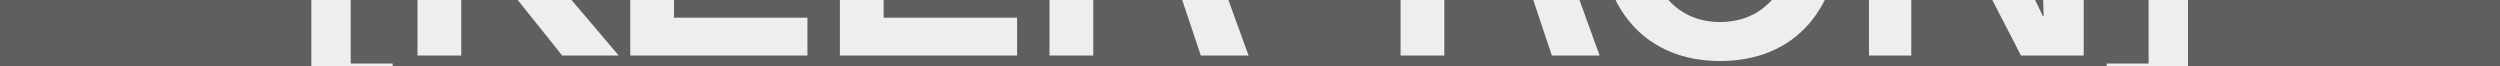
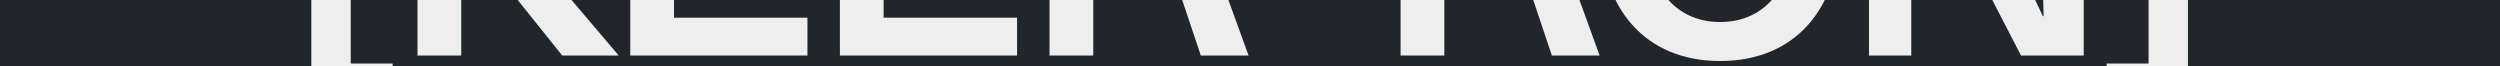
<svg xmlns="http://www.w3.org/2000/svg" width="1440" height="38" viewBox="0 0 1440 38" fill="none">
  <mask id="mask0_182_1526" style="mask-type:alpha" maskUnits="userSpaceOnUse" x="0" y="0" width="1440" height="38">
    <rect width="1440" height="38" fill="#C4C4C4" />
  </mask>
  <g mask="url(#mask0_182_1526)">
-     <rect y="-407" width="1440" height="800" fill="#5F5F5F" />
+     <rect y="-407" width="1440" height="800" fill="#20262C" />
    <path d="M226.16 -120.91V-135.61H179.33V51.29H226.16V36.59H202.01V-120.91H226.16ZM1260.27 -135.61H1213.44V-120.91H1237.59V36.59H1213.44V51.29H1260.27V-135.61Z" fill="#EEEEEE" />
-     <path d="M289.26 -58.33L350.37 -129.52H320.13L265.53 -62.95H265.11V-129.52H239.91V20H265.11V-52.03H265.53L323.28 20H355.83L289.26 -58.33ZM462.417 -107.68V-129.52H362.457V20H464.517V-1.84H387.657V-45.52H457.797V-67.15H387.657V-107.68H462.417ZM583.167 -107.68V-129.52H483.207V20H585.267V-1.84H508.407V-45.52H578.547V-67.15H508.407V-107.68H583.167ZM603.957 -129.52V20H629.157V-40.06H650.787C666.117 -40.06 672.627 -34.39 678.507 -17.59L691.107 20H718.617L703.287 -22.21C696.567 -40.9 691.737 -47.2 681.027 -50.77V-51.19C698.037 -55.39 708.747 -69.46 708.747 -88.15C708.747 -114.19 692.157 -129.52 655.407 -129.52H603.957ZM629.157 -108.73H652.677C672.417 -108.73 683.337 -101.59 683.337 -85.63C683.547 -70.72 674.937 -60.64 654.147 -60.64H629.157V-108.73ZM779.374 -31.45V-51.19H726.874V-31.45H779.374ZM806.164 -129.52V20H831.364V-40.06H852.994C868.324 -40.06 874.834 -34.39 880.714 -17.59L893.314 20H920.824L905.494 -22.21C898.774 -40.9 893.944 -47.2 883.234 -50.77V-51.19C900.244 -55.39 910.954 -69.46 910.954 -88.15C910.954 -114.19 894.364 -129.52 857.614 -129.52H806.164ZM831.364 -108.73H854.884C874.624 -108.73 885.544 -101.59 885.544 -85.63C885.754 -70.72 877.144 -60.64 856.354 -60.64H831.364V-108.73ZM990.235 -132.67C947.395 -132.67 920.935 -102.85 920.935 -54.76C920.935 -6.67 947.395 23.15 990.235 23.15C1033.08 23.15 1059.54 -6.67 1059.54 -54.76C1059.54 -102.85 1033.08 -132.67 990.235 -132.67ZM990.235 -110.2C1016.91 -110.2 1033.5 -88.99 1033.5 -54.76C1033.5 -20.53 1016.91 0.68 990.235 0.68C963.565 0.68 946.975 -20.53 946.975 -54.76C946.975 -88.99 963.565 -110.2 990.235 -110.2ZM1199.65 20V-129.52H1175.5V-70.72C1175.5 -48.04 1175.92 -25.36 1176.55 -2.68H1176.13C1166.05 -24.1 1155.34 -45.73 1144.42 -66.94L1112.29 -129.52H1075.96V20H1100.32V-38.8C1100.32 -61.48 1099.9 -84.16 1099.06 -106.84H1099.48C1109.56 -85.42 1120.27 -63.79 1131.19 -42.58L1163.53 20H1199.65Z" fill="#5F5F5F" />
+     <path d="M289.26 -58.33L350.37 -129.52H320.13L265.53 -62.95H265.11V-129.52H239.91V20H265.11V-52.03H265.53L323.28 20H355.83L289.26 -58.33ZM462.417 -107.68V-129.52H362.457V20H464.517V-1.84H387.657V-45.52H457.797V-67.15H387.657V-107.68H462.417ZM583.167 -107.68V-129.52H483.207V20H585.267V-1.84H508.407V-45.52H578.547V-67.15H508.407V-107.68H583.167ZM603.957 -129.52V20H629.157V-40.06H650.787C666.117 -40.06 672.627 -34.39 678.507 -17.59L691.107 20H718.617L703.287 -22.21C696.567 -40.9 691.737 -47.2 681.027 -50.77V-51.19C698.037 -55.39 708.747 -69.46 708.747 -88.15C708.747 -114.19 692.157 -129.52 655.407 -129.52H603.957ZM629.157 -108.73H652.677C672.417 -108.73 683.337 -101.59 683.337 -85.63C683.547 -70.72 674.937 -60.64 654.147 -60.64H629.157V-108.73ZM779.374 -31.45V-51.19H726.874V-31.45H779.374ZM806.164 -129.52V20H831.364V-40.06H852.994C868.324 -40.06 874.834 -34.39 880.714 -17.59L893.314 20H920.824L905.494 -22.21C898.774 -40.9 893.944 -47.2 883.234 -50.77V-51.19C900.244 -55.39 910.954 -69.46 910.954 -88.15C910.954 -114.19 894.364 -129.52 857.614 -129.52H806.164ZM831.364 -108.73H854.884C874.624 -108.73 885.544 -101.59 885.544 -85.63C885.754 -70.72 877.144 -60.64 856.354 -60.64H831.364V-108.73ZM990.235 -132.67C947.395 -132.67 920.935 -102.85 920.935 -54.76C920.935 -6.67 947.395 23.15 990.235 23.15C1033.08 23.15 1059.54 -6.67 1059.54 -54.76C1059.54 -102.85 1033.08 -132.67 990.235 -132.67ZM990.235 -110.2C1016.91 -110.2 1033.5 -88.99 1033.5 -54.76C1033.5 -20.53 1016.91 0.68 990.235 0.68C963.565 0.68 946.975 -20.53 946.975 -54.76C946.975 -88.99 963.565 -110.2 990.235 -110.2ZM1199.65 20V-129.52H1175.5V-70.72C1175.5 -48.04 1175.92 -25.36 1176.55 -2.68H1176.13C1166.05 -24.1 1155.34 -45.73 1144.42 -66.94L1112.29 -129.52H1075.96V20H1100.32V-38.8C1100.32 -61.48 1099.9 -84.16 1099.06 -106.84H1099.48C1109.56 -85.42 1120.27 -63.79 1131.19 -42.58L1163.53 20H1199.65Z" fill="#20262C" />
    <path d="M289.83 -46.33L350.94 -117.52H320.7L266.1 -50.95H265.68V-117.52H240.48V32H265.68V-40.03H266.1L323.85 32H356.4L289.83 -46.33ZM462.986 -95.68V-117.52H363.026V32H465.086V10.16H388.226V-33.52H458.366V-55.15H388.226V-95.68H462.986ZM583.736 -95.68V-117.52H483.776V32H585.836V10.16H508.976V-33.52H579.116V-55.15H508.976V-95.68H583.736ZM604.526 -117.52V32H629.726V-28.06H651.356C666.686 -28.06 673.196 -22.39 679.076 -5.59L691.676 32H719.186L703.856 -10.21C697.136 -28.9 692.306 -35.2 681.596 -38.77V-39.19C698.606 -43.39 709.316 -57.46 709.316 -76.15C709.316 -102.19 692.726 -117.52 655.976 -117.52H604.526ZM629.726 -96.73H653.246C672.986 -96.73 683.906 -89.59 683.906 -73.63C684.116 -58.72 675.506 -48.64 654.716 -48.64H629.726V-96.73ZM779.944 -19.45V-39.19H727.444V-19.45H779.944ZM806.734 -117.52V32H831.934V-28.06H853.564C868.894 -28.06 875.404 -22.39 881.284 -5.59L893.884 32H921.394L906.064 -10.21C899.344 -28.9 894.514 -35.2 883.804 -38.77V-39.19C900.814 -43.39 911.524 -57.46 911.524 -76.15C911.524 -102.19 894.934 -117.52 858.184 -117.52H806.734ZM831.934 -96.73H855.454C875.194 -96.73 886.114 -89.59 886.114 -73.63C886.324 -58.72 877.714 -48.64 856.924 -48.64H831.934V-96.73ZM990.805 -120.67C947.965 -120.67 921.505 -90.85 921.505 -42.76C921.505 5.33 947.965 35.15 990.805 35.15C1033.65 35.15 1060.11 5.33 1060.11 -42.76C1060.11 -90.85 1033.65 -120.67 990.805 -120.67ZM990.805 -98.2C1017.48 -98.2 1034.07 -76.99 1034.07 -42.76C1034.07 -8.53 1017.48 12.68 990.805 12.68C964.135 12.68 947.545 -8.53 947.545 -42.76C947.545 -76.99 964.135 -98.2 990.805 -98.2ZM1200.22 32V-117.52H1176.07V-58.72C1176.07 -36.04 1176.49 -13.36 1177.12 9.32H1176.7C1166.62 -12.1 1155.91 -33.73 1144.99 -54.94L1112.86 -117.52H1076.53V32H1100.89V-26.8C1100.89 -49.48 1100.47 -72.16 1099.63 -94.84H1100.05C1110.13 -73.42 1120.84 -51.79 1131.76 -30.58L1164.1 32H1200.22Z" fill="#EEEEEE" />
  </g>
</svg>
